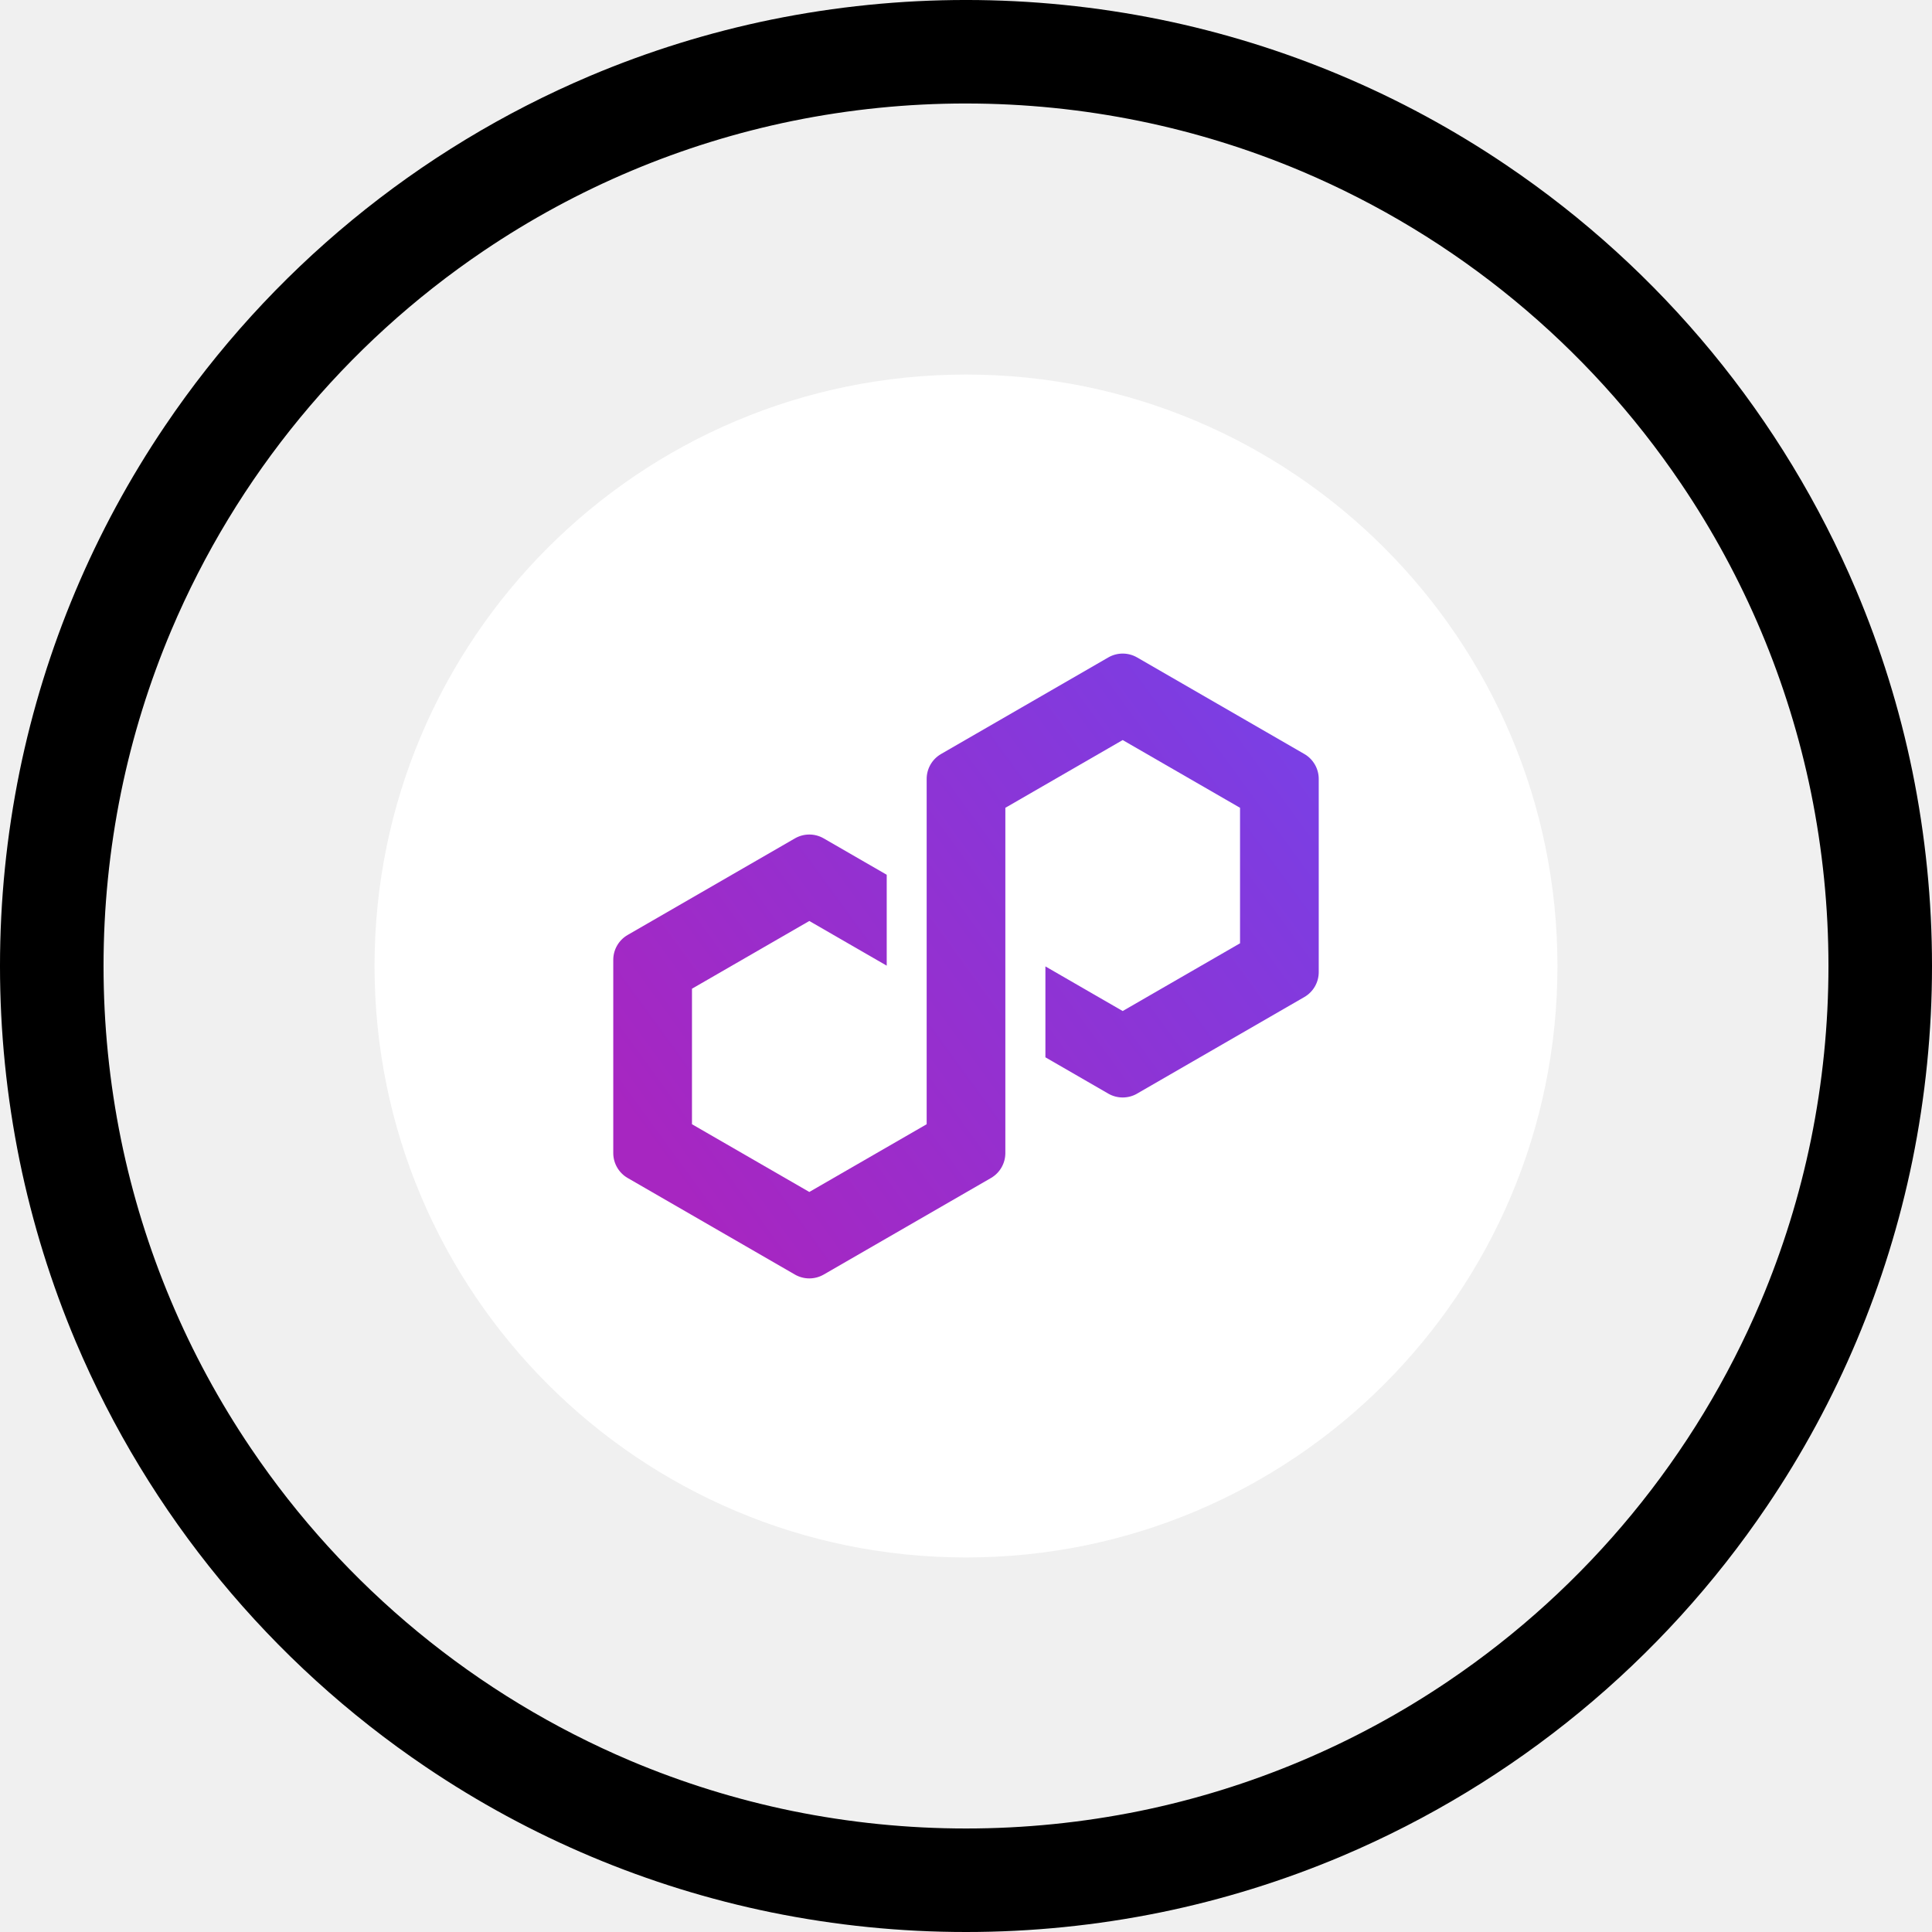
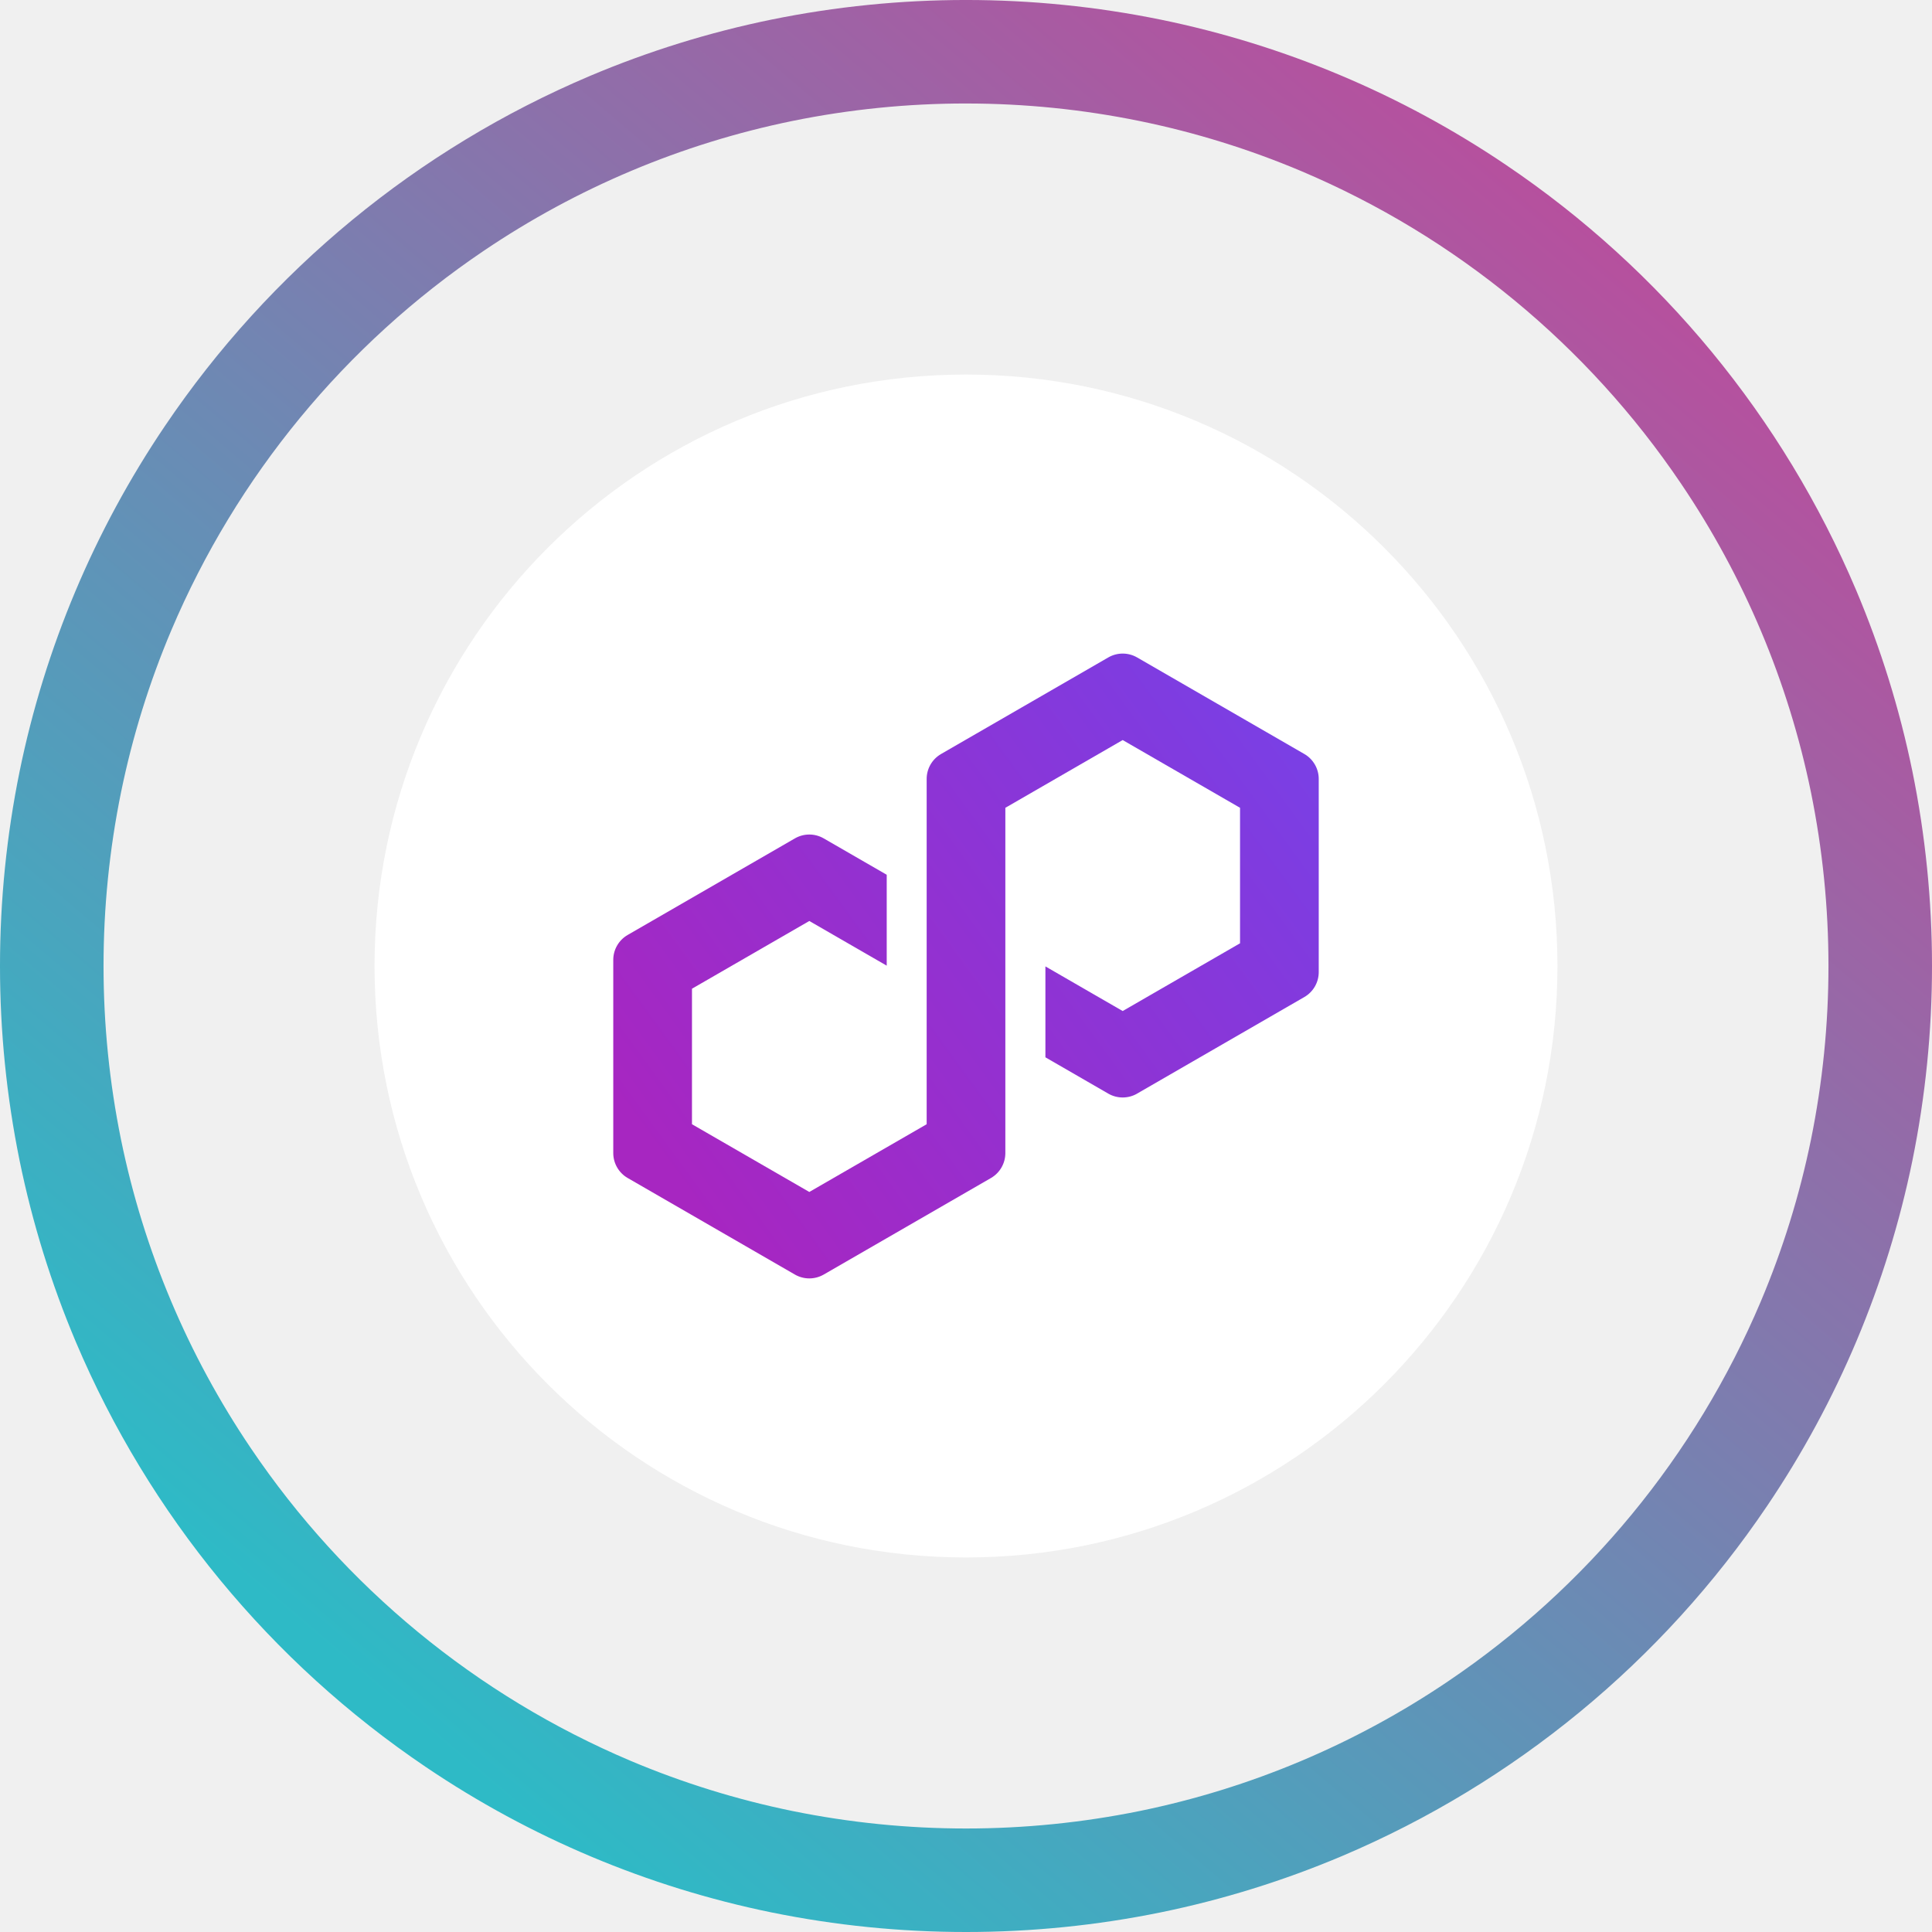
<svg xmlns="http://www.w3.org/2000/svg" width="48" height="48" viewBox="0 0 48 48">
  <defs>
    <linearGradient id="a" x1="215.808" x2="52.736" y1="34.56" y2="226.816" gradientUnits="userSpaceOnUse">
-       <stop offset="0" />
-       <stop offset="1" />
+       <stop offset="0" stop-color="#b6509e" />
+       <stop offset="1" stop-color="#2ebac6" />
    </linearGradient>
  </defs>
  <path fill="url(#a)" d="M128 256a129 129 0 0 1-25.8-2.6 127.3 127.3 0 0 1-45.77-19.261 128.37 128.37 0 0 1-46.375-56.315A127.4 127.4 0 0 1 2.6 153.8a129.25 129.25 0 0 1 0-51.593 127.3 127.3 0 0 1 19.26-45.77 128.37 128.37 0 0 1 56.317-46.378A127.3 127.3 0 0 1 102.2 2.6a129.2 129.2 0 0 1 51.593 0 127.3 127.3 0 0 1 45.77 19.26 128.37 128.37 0 0 1 46.375 56.316A127.3 127.3 0 0 1 253.4 102.2a129.25 129.25 0 0 1 0 51.593 127.3 127.3 0 0 1-19.26 45.77 128.4 128.4 0 0 1-56.316 46.375A127.4 127.4 0 0 1 153.8 253.4 129 129 0 0 1 128 256m0-242.287a115 115 0 0 0-23.033 2.322A113.7 113.7 0 0 0 64.1 33.232a114.6 114.6 0 0 0-41.4 50.283 113.7 113.7 0 0 0-6.659 21.452 115.4 115.4 0 0 0 0 46.065 113.7 113.7 0 0 0 17.2 40.866 114.63 114.63 0 0 0 50.282 41.407 113.8 113.8 0 0 0 21.453 6.658 115.4 115.4 0 0 0 46.065 0 113.6 113.6 0 0 0 40.866-17.2 114.6 114.6 0 0 0 41.393-50.278 113.7 113.7 0 0 0 6.659-21.453 115.4 115.4 0 0 0 0-46.065 113.7 113.7 0 0 0-17.2-40.865A114.6 114.6 0 0 0 172.485 22.7a113.7 113.7 0 0 0-21.453-6.659A115 115 0 0 0 128 13.714Z" style="fill:url(#a)" transform="matrix(.1875 0 0 .1875 0 0)" />
  <svg width="30" height="30" x="9" y="9" fill="none" viewBox="0 0 125 125">
    <path fill="#fff" d="M62.5 123.728c33.815 0 61.227-27.412 61.227-61.227S96.315 1.273 62.5 1.273 1.272 28.686 1.272 62.501s27.413 61.227 61.228 61.227" />
    <path fill="url(#b)" d="M80.208 75.712 97.53 65.71a2.98 2.98 0 0 0 1.485-2.575V43.132c0-1.057-.57-2.045-1.485-2.575L80.208 30.555a2.98 2.98 0 0 0-2.973 0L59.913 40.557a2.98 2.98 0 0 0-1.485 2.575V78.88L46.28 85.892 34.133 78.88V64.852L46.28 57.84l8.013 4.625v-9.41l-6.528-3.768a2.98 2.98 0 0 0-2.972 0L27.47 59.29a2.98 2.98 0 0 0-1.485 2.575v20.002c0 1.058.57 2.045 1.485 2.575l17.323 10.003a2.99 2.99 0 0 0 2.972 0l17.323-10a2.98 2.98 0 0 0 1.485-2.575V46.122l.22-.125L78.72 39.11l12.148 7.012V60.15L78.72 67.162l-8-4.62v9.41l6.515 3.763a2.99 2.99 0 0 0 2.973 0z" />
    <defs>
      <linearGradient id="b" x1="32.19" x2="94.96" y1="84.6" y2="38.83" gradientUnits="userSpaceOnUse">
        <stop stop-color="#A726C1" />
        <stop offset=".88" stop-color="#803BDF" />
        <stop offset="1" stop-color="#7B3FE4" />
      </linearGradient>
    </defs>
  </svg>
</svg>
